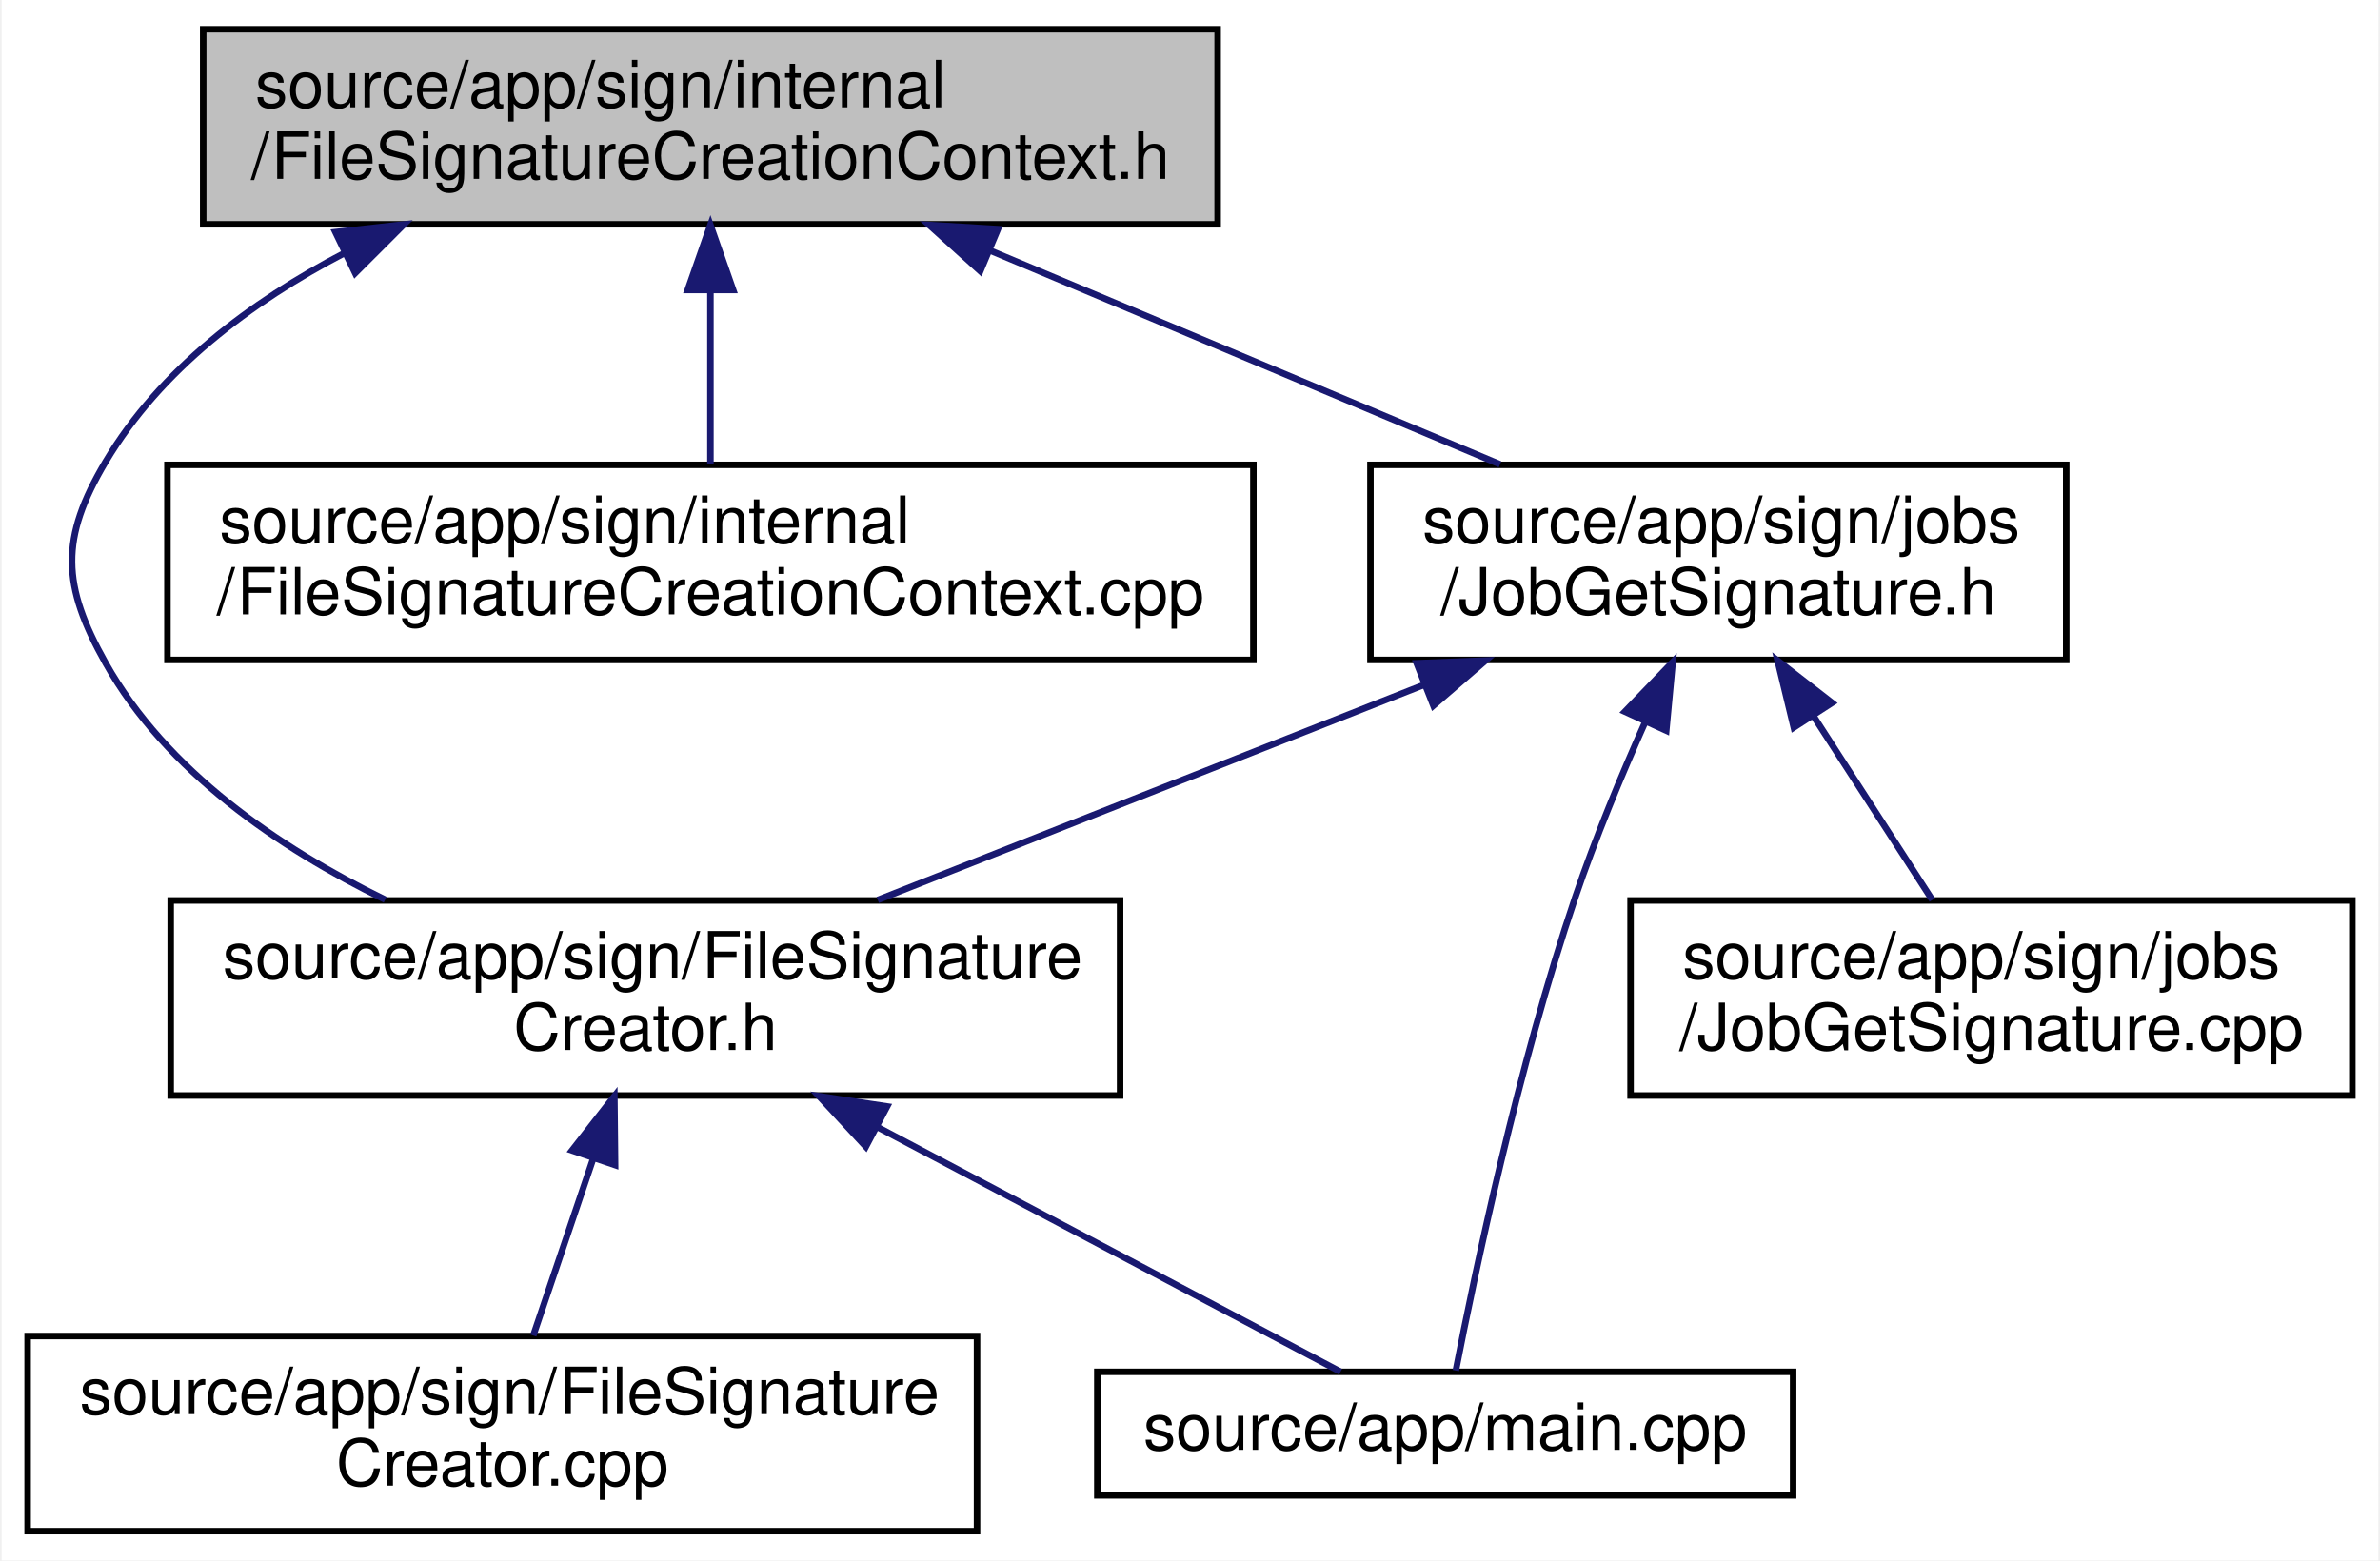
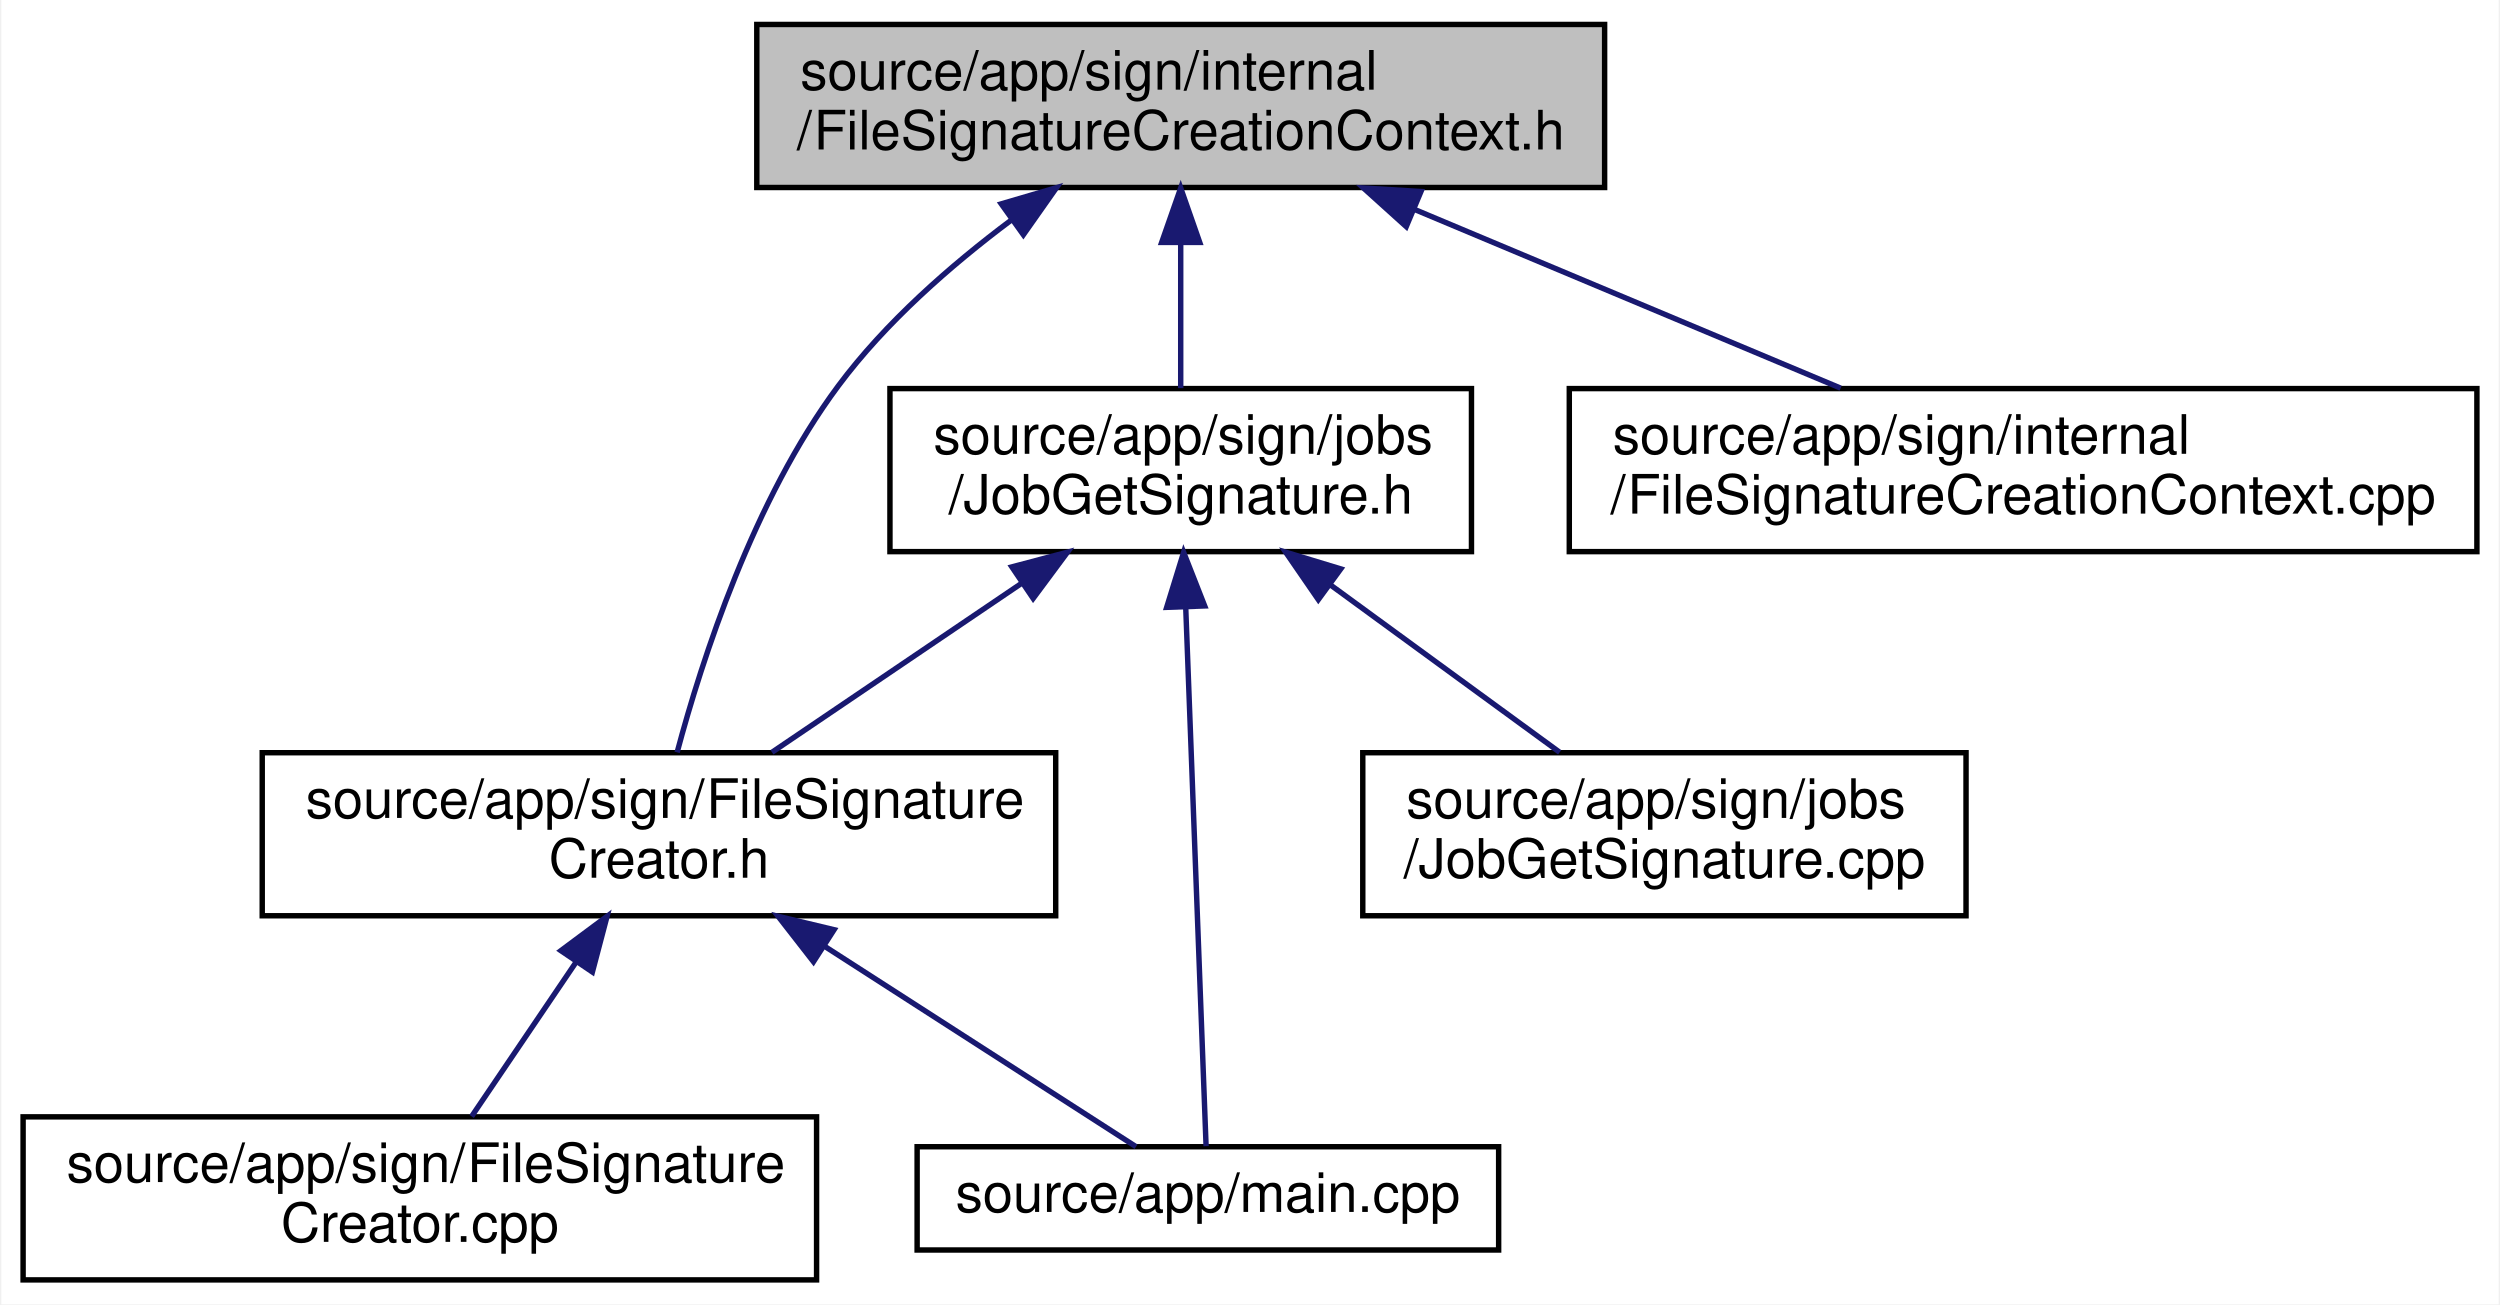
- <svg xmlns="http://www.w3.org/2000/svg" xmlns:xlink="http://www.w3.org/1999/xlink" width="366pt" height="240pt" viewBox="0.00 0.00 365.50 240.00">
+ <svg xmlns="http://www.w3.org/2000/svg" xmlns:xlink="http://www.w3.org/1999/xlink" width="460pt" height="240pt" viewBox="0.00 0.00 459.50 240.00">
  <g id="graph0" class="graph" transform="scale(1 1) rotate(0) translate(4 236)">
-     <polygon fill="white" stroke="transparent" points="-4,4 -4,-236 361.5,-236 361.5,4 -4,4" />
+     <polygon fill="white" stroke="transparent" points="-4,4 -4,-236 455.5,-236 455.5,4 -4,4" />
    <g id="node1" class="node">
      <g id="a_node1">
        <a xlink:title=" ">
-           <polygon fill="#bfbfbf" stroke="black" points="27,-201.5 27,-231.5 183,-231.5 183,-201.5 27,-201.5" />
-           <text text-anchor="start" x="35" y="-219.5" font-family="Helvetica,sans-Serif" font-size="10.00">source/app/sign/internal</text>
-           <text text-anchor="middle" x="105" y="-208.5" font-family="Helvetica,sans-Serif" font-size="10.00">/FileSignatureCreationContext.h</text>
+           <polygon fill="#bfbfbf" stroke="black" points="135,-201.5 135,-231.5 291,-231.5 291,-201.5 135,-201.5" />
+           <text text-anchor="start" x="143" y="-219.5" font-family="Helvetica,sans-Serif" font-size="10.00">source/app/sign/internal</text>
+           <text text-anchor="middle" x="213" y="-208.5" font-family="Helvetica,sans-Serif" font-size="10.00">/FileSignatureCreationContext.h</text>
        </a>
      </g>
    </g>
    <g id="node2" class="node">
      <g id="a_node2">
        <a xlink:href="_file_signature_creator_8h.html" target="_top" xlink:title=" ">
-           <polygon fill="white" stroke="black" points="22,-67.5 22,-97.5 168,-97.5 168,-67.5 22,-67.5" />
-           <text text-anchor="start" x="30" y="-85.5" font-family="Helvetica,sans-Serif" font-size="10.00">source/app/sign/FileSignature</text>
-           <text text-anchor="middle" x="95" y="-74.5" font-family="Helvetica,sans-Serif" font-size="10.00">Creator.h</text>
+           <polygon fill="white" stroke="black" points="44,-67.5 44,-97.5 190,-97.5 190,-67.5 44,-67.5" />
+           <text text-anchor="start" x="52" y="-85.5" font-family="Helvetica,sans-Serif" font-size="10.00">source/app/sign/FileSignature</text>
+           <text text-anchor="middle" x="117" y="-74.5" font-family="Helvetica,sans-Serif" font-size="10.00">Creator.h</text>
        </a>
      </g>
    </g>
    <g id="edge1" class="edge">
-       <path fill="none" stroke="midnightblue" d="M48.79,-197.12C34.28,-189.54 20.4,-179.12 12,-165 4.96,-153.16 5.25,-146.01 12,-134 21.34,-117.38 38.61,-105.6 54.98,-97.62" />
-       <polygon fill="midnightblue" stroke="midnightblue" points="47.33,-200.3 57.86,-201.48 50.37,-193.99 47.33,-200.3" />
+       <path fill="none" stroke="midnightblue" d="M181.82,-195.5C170.64,-187.14 158.67,-176.65 150,-165 134.41,-144.06 124.93,-114.73 120.34,-97.56" />
+       <polygon fill="midnightblue" stroke="midnightblue" points="179.98,-198.49 190.15,-201.47 184.05,-192.8 179.98,-198.49" />
    </g>
    <g id="node5" class="node">
      <g id="a_node5">
-         <a xlink:href="_file_signature_creation_context_8cpp.html" target="_top" xlink:title=" ">
-           <polygon fill="white" stroke="black" points="21.5,-134.5 21.5,-164.5 188.5,-164.5 188.5,-134.5 21.5,-134.5" />
-           <text text-anchor="start" x="29.5" y="-152.5" font-family="Helvetica,sans-Serif" font-size="10.00">source/app/sign/internal</text>
-           <text text-anchor="middle" x="105" y="-141.5" font-family="Helvetica,sans-Serif" font-size="10.00">/FileSignatureCreationContext.cpp</text>
+         <a xlink:href="_job_get_signature_8h.html" target="_top" xlink:title=" ">
+           <polygon fill="white" stroke="black" points="159.5,-134.5 159.5,-164.5 266.5,-164.5 266.5,-134.5 159.5,-134.5" />
+           <text text-anchor="start" x="167.5" y="-152.5" font-family="Helvetica,sans-Serif" font-size="10.00">source/app/sign/jobs</text>
+           <text text-anchor="middle" x="213" y="-141.5" font-family="Helvetica,sans-Serif" font-size="10.00">/JobGetSignature.h</text>
        </a>
      </g>
    </g>
    <g id="edge4" class="edge">
-       <path fill="none" stroke="midnightblue" d="M105,-191.11C105,-182.15 105,-172.32 105,-164.58" />
-       <polygon fill="midnightblue" stroke="midnightblue" points="101.5,-191.4 105,-201.4 108.5,-191.4 101.5,-191.4" />
+       <path fill="none" stroke="midnightblue" d="M213,-191.11C213,-182.15 213,-172.32 213,-164.58" />
+       <polygon fill="midnightblue" stroke="midnightblue" points="209.5,-191.4 213,-201.4 216.5,-191.4 209.5,-191.4" />
    </g>
-     <g id="node6" class="node">
-       <g id="a_node6">
-         <a xlink:href="_job_get_signature_8h.html" target="_top" xlink:title=" ">
-           <polygon fill="white" stroke="black" points="206.5,-134.5 206.5,-164.5 313.5,-164.5 313.5,-134.5 206.5,-134.5" />
-           <text text-anchor="start" x="214.5" y="-152.5" font-family="Helvetica,sans-Serif" font-size="10.00">source/app/sign/jobs</text>
-           <text text-anchor="middle" x="260" y="-141.5" font-family="Helvetica,sans-Serif" font-size="10.00">/JobGetSignature.h</text>
+     <g id="node7" class="node">
+       <g id="a_node7">
+         <a xlink:href="_file_signature_creation_context_8cpp.html" target="_top" xlink:title=" ">
+           <polygon fill="white" stroke="black" points="284.5,-134.5 284.5,-164.5 451.5,-164.5 451.5,-134.5 284.5,-134.5" />
+           <text text-anchor="start" x="292.5" y="-152.5" font-family="Helvetica,sans-Serif" font-size="10.00">source/app/sign/internal</text>
+           <text text-anchor="middle" x="368" y="-141.5" font-family="Helvetica,sans-Serif" font-size="10.00">/FileSignatureCreationContext.cpp</text>
        </a>
      </g>
    </g>
-     <g id="edge5" class="edge">
-       <path fill="none" stroke="midnightblue" d="M148.15,-197.41C172.89,-187.03 203.5,-174.2 226.43,-164.58" />
-       <polygon fill="midnightblue" stroke="midnightblue" points="146.5,-194.3 138.63,-201.4 149.21,-200.76 146.5,-194.3" />
+     <g id="edge8" class="edge">
+       <path fill="none" stroke="midnightblue" d="M256.15,-197.41C280.89,-187.03 311.5,-174.2 334.43,-164.58" />
+       <polygon fill="midnightblue" stroke="midnightblue" points="254.5,-194.3 246.63,-201.4 257.21,-200.76 254.5,-194.3" />
    </g>
    <g id="node3" class="node">
      <g id="a_node3">
        <a xlink:href="main_8cpp.html" target="_top" xlink:title=" ">
          <polygon fill="white" stroke="black" points="164.5,-6 164.5,-25 271.5,-25 271.5,-6 164.5,-6" />
          <text text-anchor="middle" x="218" y="-13" font-family="Helvetica,sans-Serif" font-size="10.00">source/app/main.cpp</text>
        </a>
      </g>
    </g>
    <g id="edge2" class="edge">
-       <path fill="none" stroke="midnightblue" d="M130.69,-62.64C154.22,-50.2 183.91,-34.51 201.9,-25.01" />
-       <polygon fill="midnightblue" stroke="midnightblue" points="128.9,-59.63 121.69,-67.4 132.17,-65.82 128.9,-59.63" />
+       <path fill="none" stroke="midnightblue" d="M147.34,-61.97C166.49,-49.65 190.27,-34.35 204.78,-25.01" />
+       <polygon fill="midnightblue" stroke="midnightblue" points="145.43,-59.04 138.92,-67.4 149.22,-64.93 145.43,-59.04" />
    </g>
    <g id="node4" class="node">
      <g id="a_node4">
        <a xlink:href="_file_signature_creator_8cpp.html" target="_top" xlink:title=" ">
          <polygon fill="white" stroke="black" points="0,-0.5 0,-30.5 146,-30.5 146,-0.5 0,-0.5" />
          <text text-anchor="start" x="8" y="-18.5" font-family="Helvetica,sans-Serif" font-size="10.00">source/app/sign/FileSignature</text>
          <text text-anchor="middle" x="73" y="-7.5" font-family="Helvetica,sans-Serif" font-size="10.00">Creator.cpp</text>
        </a>
      </g>
    </g>
    <g id="edge3" class="edge">
-       <path fill="none" stroke="midnightblue" d="M86.94,-57.7C83.86,-48.59 80.44,-38.49 77.76,-30.58" />
-       <polygon fill="midnightblue" stroke="midnightblue" points="83.71,-59.05 90.23,-67.4 90.34,-56.8 83.71,-59.05" />
-     </g>
-     <g id="edge7" class="edge">
-       <path fill="none" stroke="midnightblue" d="M214.77,-130.68C188.31,-120.26 155.37,-107.28 130.73,-97.58" />
-       <polygon fill="midnightblue" stroke="midnightblue" points="213.61,-133.99 224.2,-134.4 216.18,-127.47 213.61,-133.99" />
+       <path fill="none" stroke="midnightblue" d="M101.68,-58.87C95.31,-49.46 88.12,-38.83 82.53,-30.58" />
+       <polygon fill="midnightblue" stroke="midnightblue" points="98.95,-61.08 107.45,-67.4 104.75,-57.15 98.95,-61.08" />
    </g>
    <g id="edge6" class="edge">
-       <path fill="none" stroke="midnightblue" d="M248.77,-124.98C245.02,-116.59 241.04,-106.99 238,-98 229.23,-72.05 222.56,-40.26 219.63,-25.2" />
-       <polygon fill="midnightblue" stroke="midnightblue" points="245.63,-126.54 252.98,-134.17 251.99,-123.62 245.63,-126.54" />
+       <path fill="none" stroke="midnightblue" d="M183.81,-128.73C168.95,-118.68 151.24,-106.68 137.79,-97.58" />
+       <polygon fill="midnightblue" stroke="midnightblue" points="181.93,-131.69 192.17,-134.4 185.85,-125.89 181.93,-131.69" />
    </g>
-     <g id="node7" class="node">
-       <g id="a_node7">
+     <g id="edge5" class="edge">
+       <path fill="none" stroke="midnightblue" d="M213.92,-124.32C215.05,-94.38 216.92,-44.91 217.67,-25.1" />
+       <polygon fill="midnightblue" stroke="midnightblue" points="210.42,-124.25 213.54,-134.37 217.41,-124.51 210.42,-124.25" />
+     </g>
+     <g id="node6" class="node">
+       <g id="a_node6">
        <a xlink:href="_job_get_signature_8cpp.html" target="_top" xlink:title=" ">
          <polygon fill="white" stroke="black" points="246.5,-67.5 246.5,-97.5 357.5,-97.5 357.5,-67.5 246.5,-67.5" />
          <text text-anchor="start" x="254.5" y="-85.5" font-family="Helvetica,sans-Serif" font-size="10.00">source/app/sign/jobs</text>
          <text text-anchor="middle" x="302" y="-74.5" font-family="Helvetica,sans-Serif" font-size="10.00">/JobGetSignature.cpp</text>
        </a>
      </g>
    </g>
-     <g id="edge8" class="edge">
-       <path fill="none" stroke="midnightblue" d="M274.62,-125.87C280.7,-116.46 287.57,-105.83 292.9,-97.58" />
-       <polygon fill="midnightblue" stroke="midnightblue" points="271.6,-124.1 269.11,-134.4 277.48,-127.9 271.6,-124.1" />
+     <g id="edge7" class="edge">
+       <path fill="none" stroke="midnightblue" d="M240.45,-128.45C254.14,-118.45 270.37,-106.6 282.73,-97.58" />
+       <polygon fill="midnightblue" stroke="midnightblue" points="238.32,-125.67 232.31,-134.4 242.45,-131.32 238.32,-125.67" />
    </g>
  </g>
</svg>
